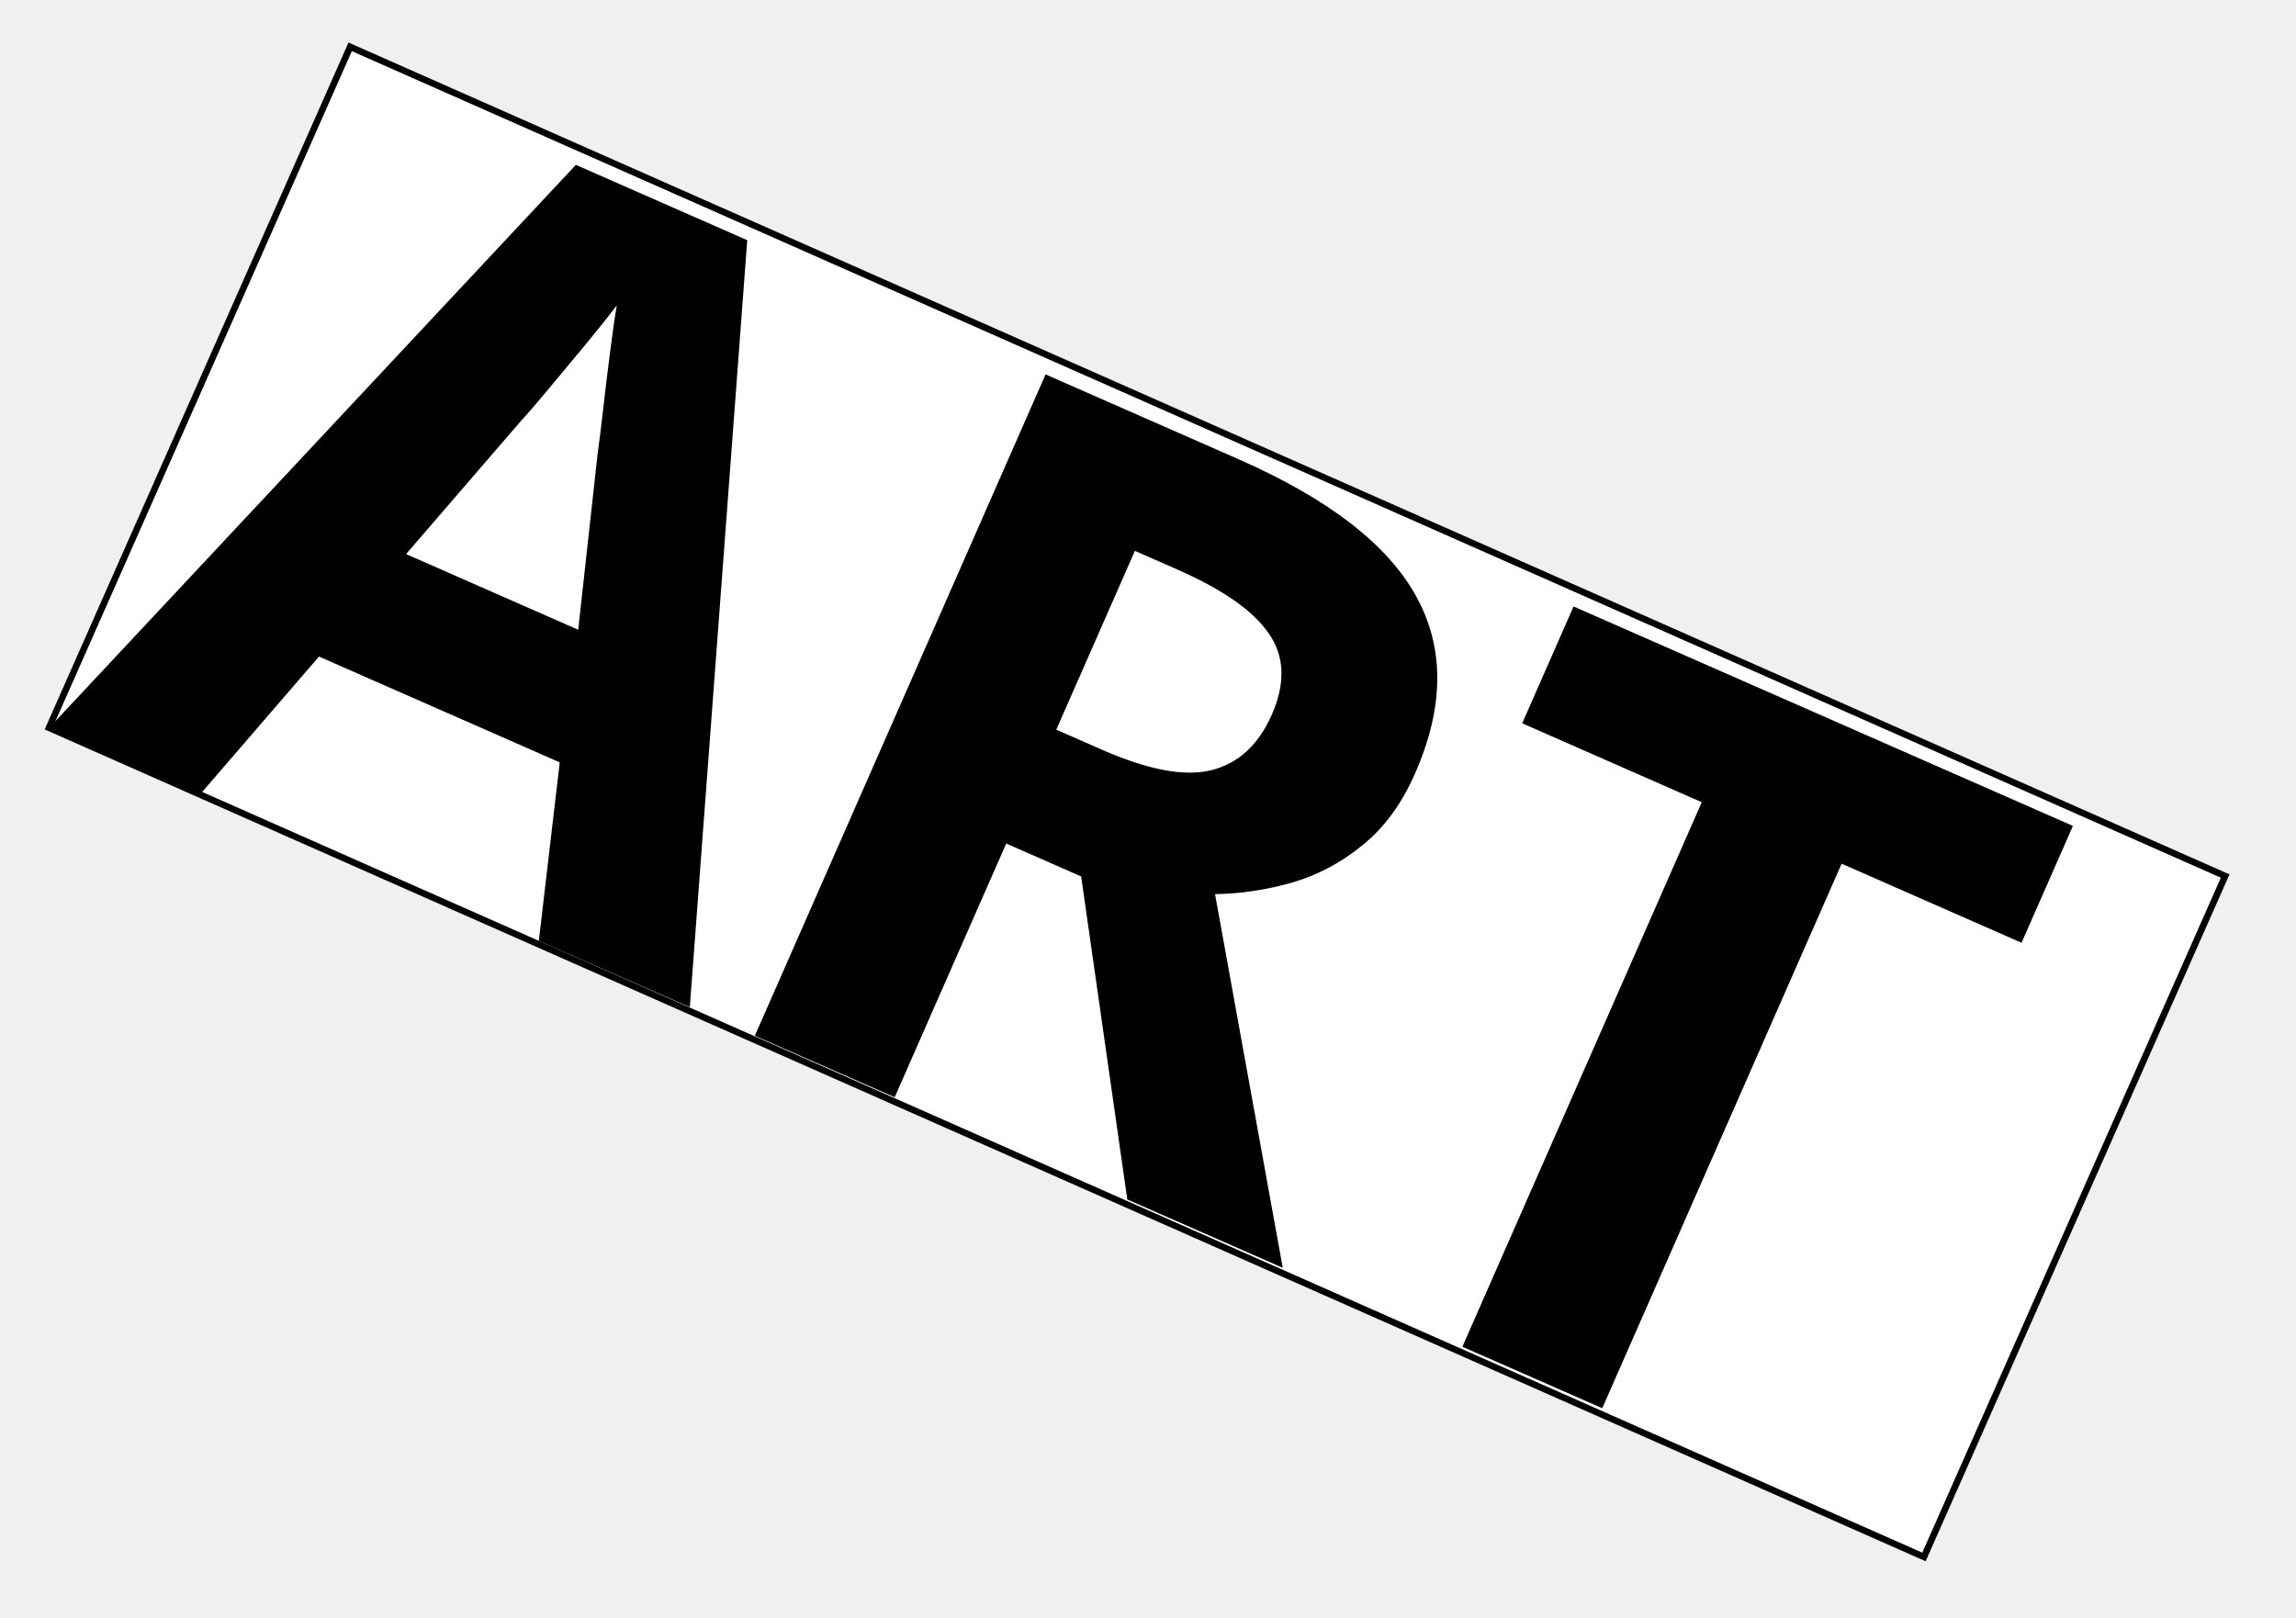
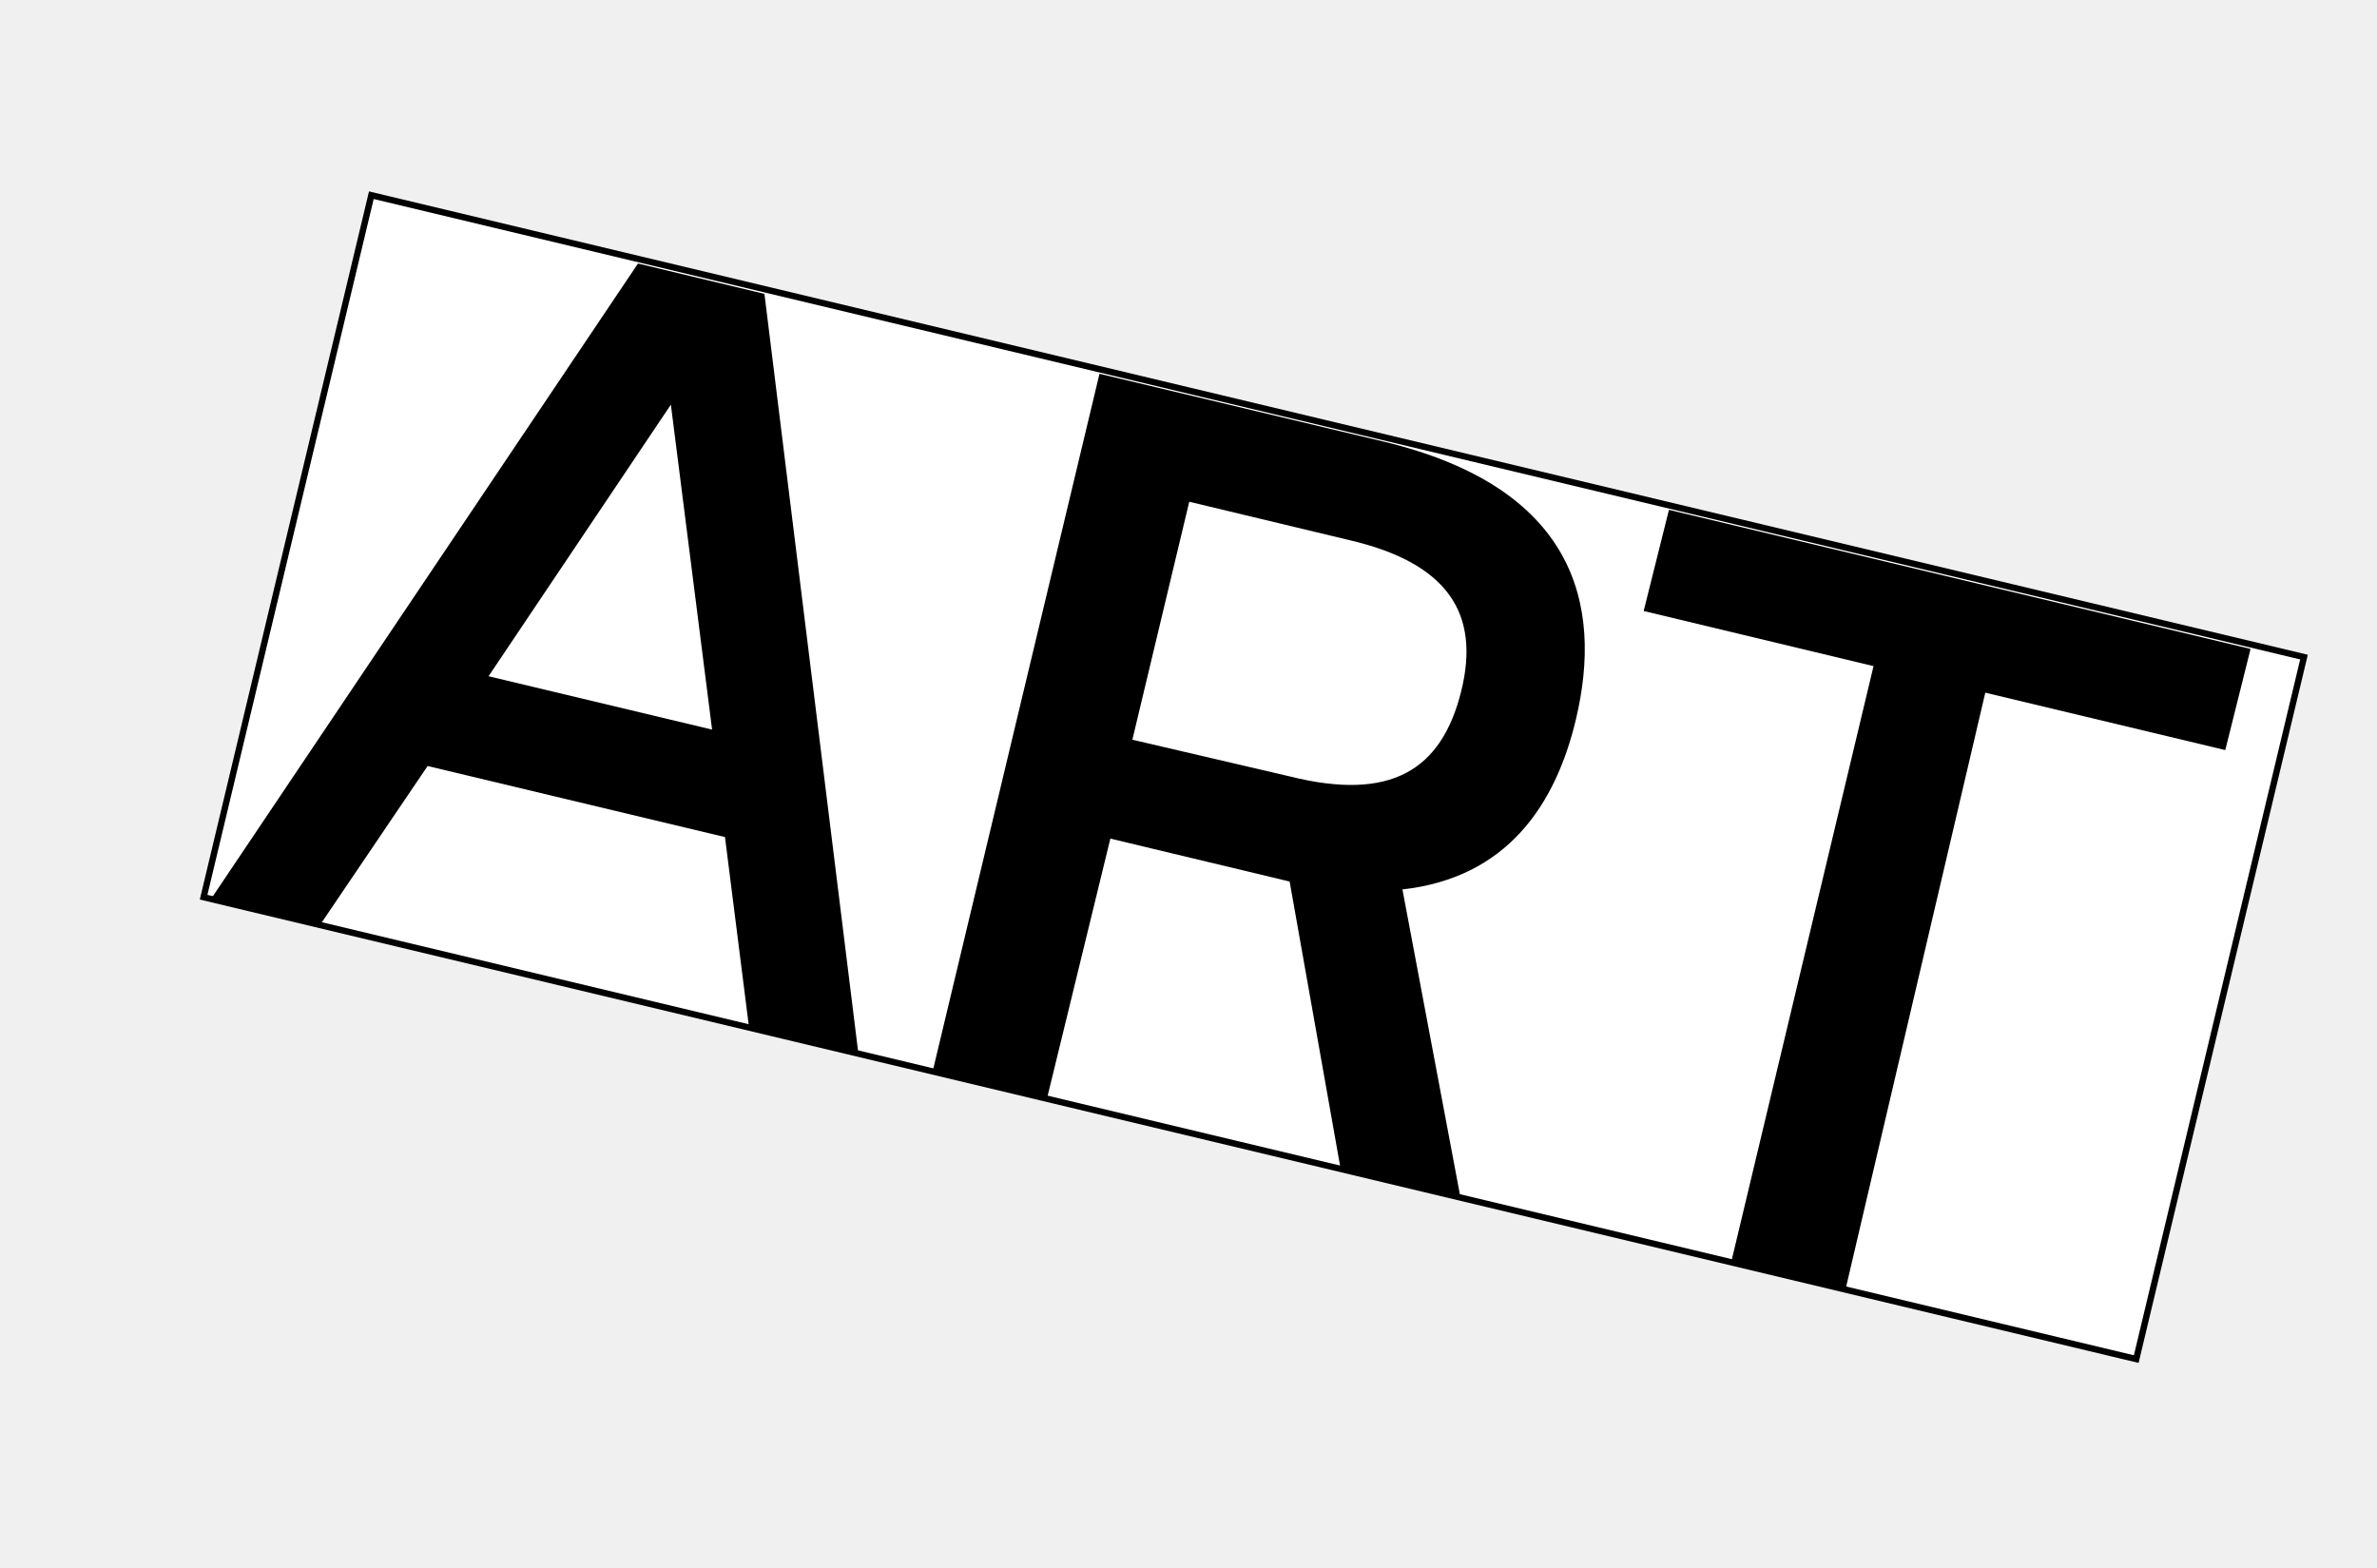
- <svg xmlns="http://www.w3.org/2000/svg" id="Layer_1" data-name="Layer 1" viewBox="0 0 88 62">
+ <svg xmlns="http://www.w3.org/2000/svg" id="Layer_1" data-name="Layer 1" viewBox="0 0 94 62">
  <defs>
-     <style>.cls-1{fill:#fff;}.cls-2{fill:none;stroke:#000;stroke-width:0.25px;}.cls-3{font-size:39.02px;font-family:Rather-SemiBold, Rather;font-weight:700;letter-spacing:-0.02em;}</style>
+     <style>.cls-1{fill:#fff;}.cls-2{fill:none;stroke:#000;stroke-width:0.25px;}</style>
  </defs>
-   <rect class="cls-1" x="29.2" y="-8.59" width="28.54" height="78.55" transform="translate(-2.18 58.03) rotate(-66.14)" />
-   <rect class="cls-2" x="29.31" y="-8.55" width="28.54" height="78.58" transform="translate(-2.16 58.16) rotate(-66.14)" />
-   <text class="cls-3" transform="matrix(0.91, 0.4, -0.4, 0.91, 1.94, 27.84)">ART</text>
+   <rect class="cls-1" x="35.2" y="-8.58" width="28.54" height="78.55" transform="translate(8.11 71.67) rotate(-76.56)" />
+   <rect class="cls-2" x="35.31" y="-8.56" width="28.54" height="78.58" transform="translate(8.17 71.81) rotate(-76.56)" />
+   <path d="M28.67,33.1,16.91,30.29,12.7,36.51l-4.33-1L25.23,10.42l5,1.2,3.71,30-4.32-1Zm-.51-4.25L26.53,16,19.32,26.74Z" />
+   <path d="M55.46,35.17l2.28,12.1L53,46.13,51,34.86l-.49-.12-6.6-1.58L41.42,43.37l-4.52-1.08,6.58-27.51,11.19,2.67c7.59,1.81,8.74,6.42,7.65,11C61.51,31.85,59.58,34.71,55.46,35.17ZM51,30.7c4,1,6-.24,6.78-3.35s-.55-5.1-4.45-6l-6.3-1.51-2.25,9.41Z" />
+   <path d="M89,25.66l-1,4-9.49-2.27L73,50.91l-4.52-1.08,5.61-23.49L65,24.16l1-4Z" />
</svg>
